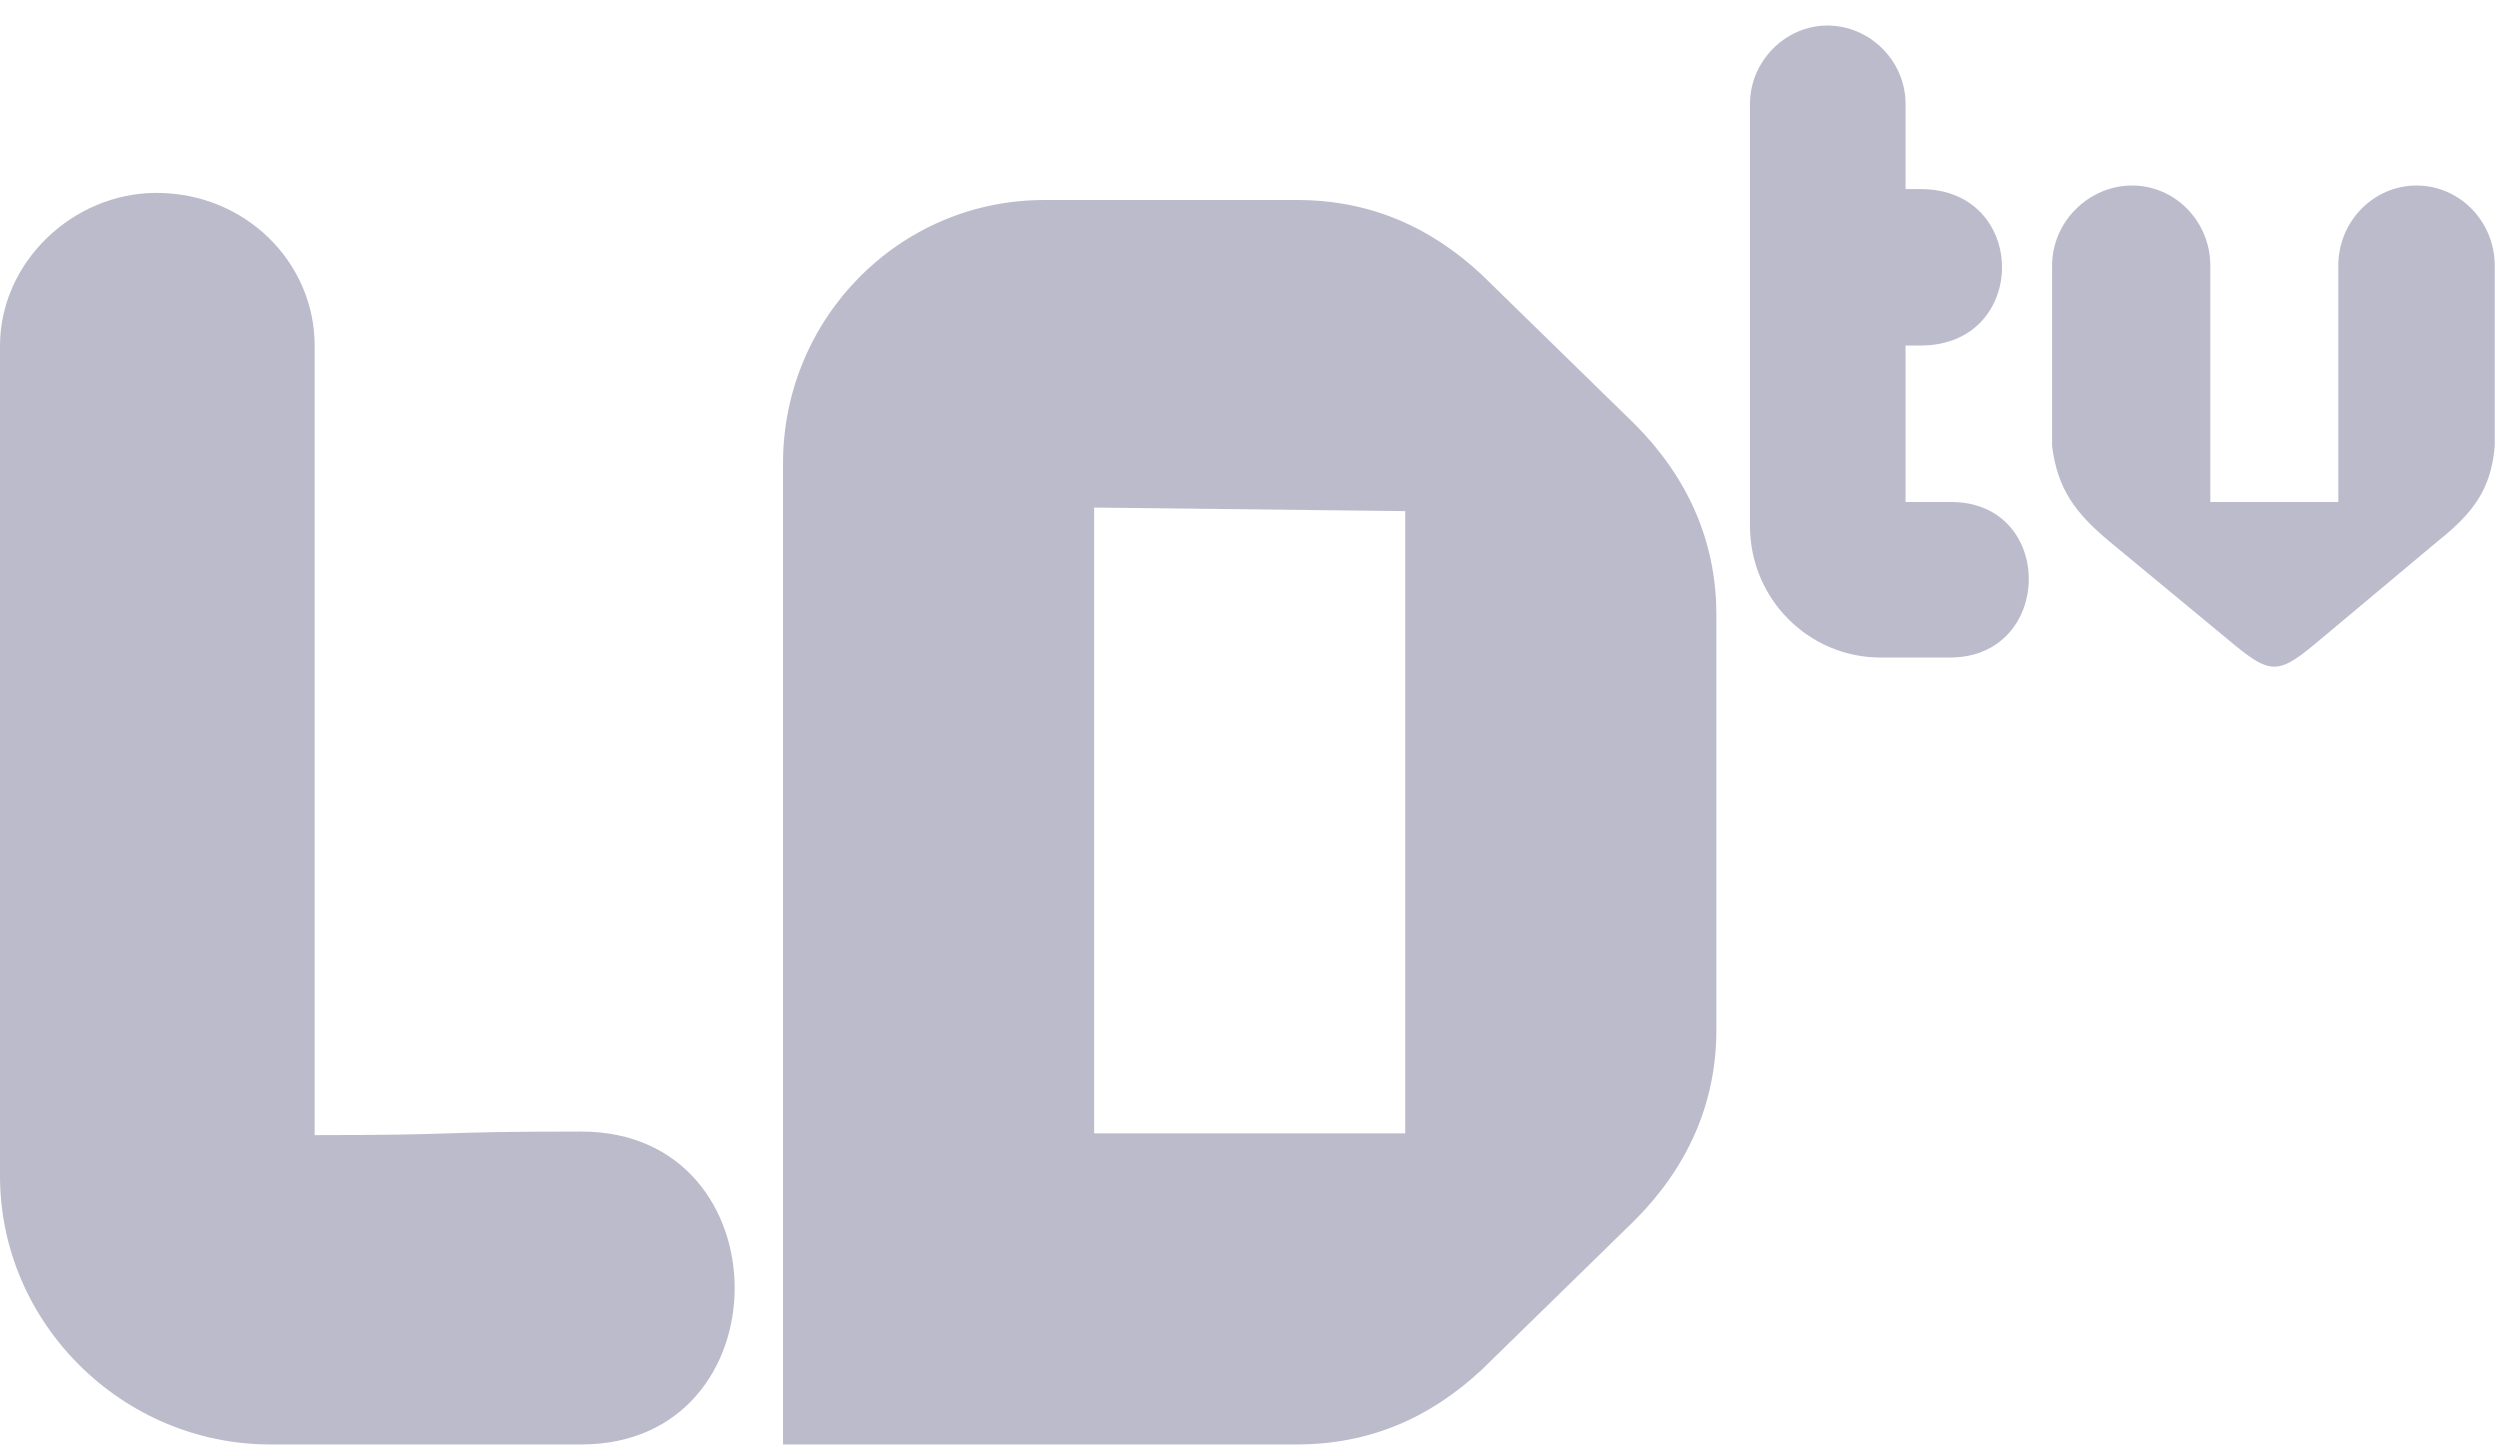
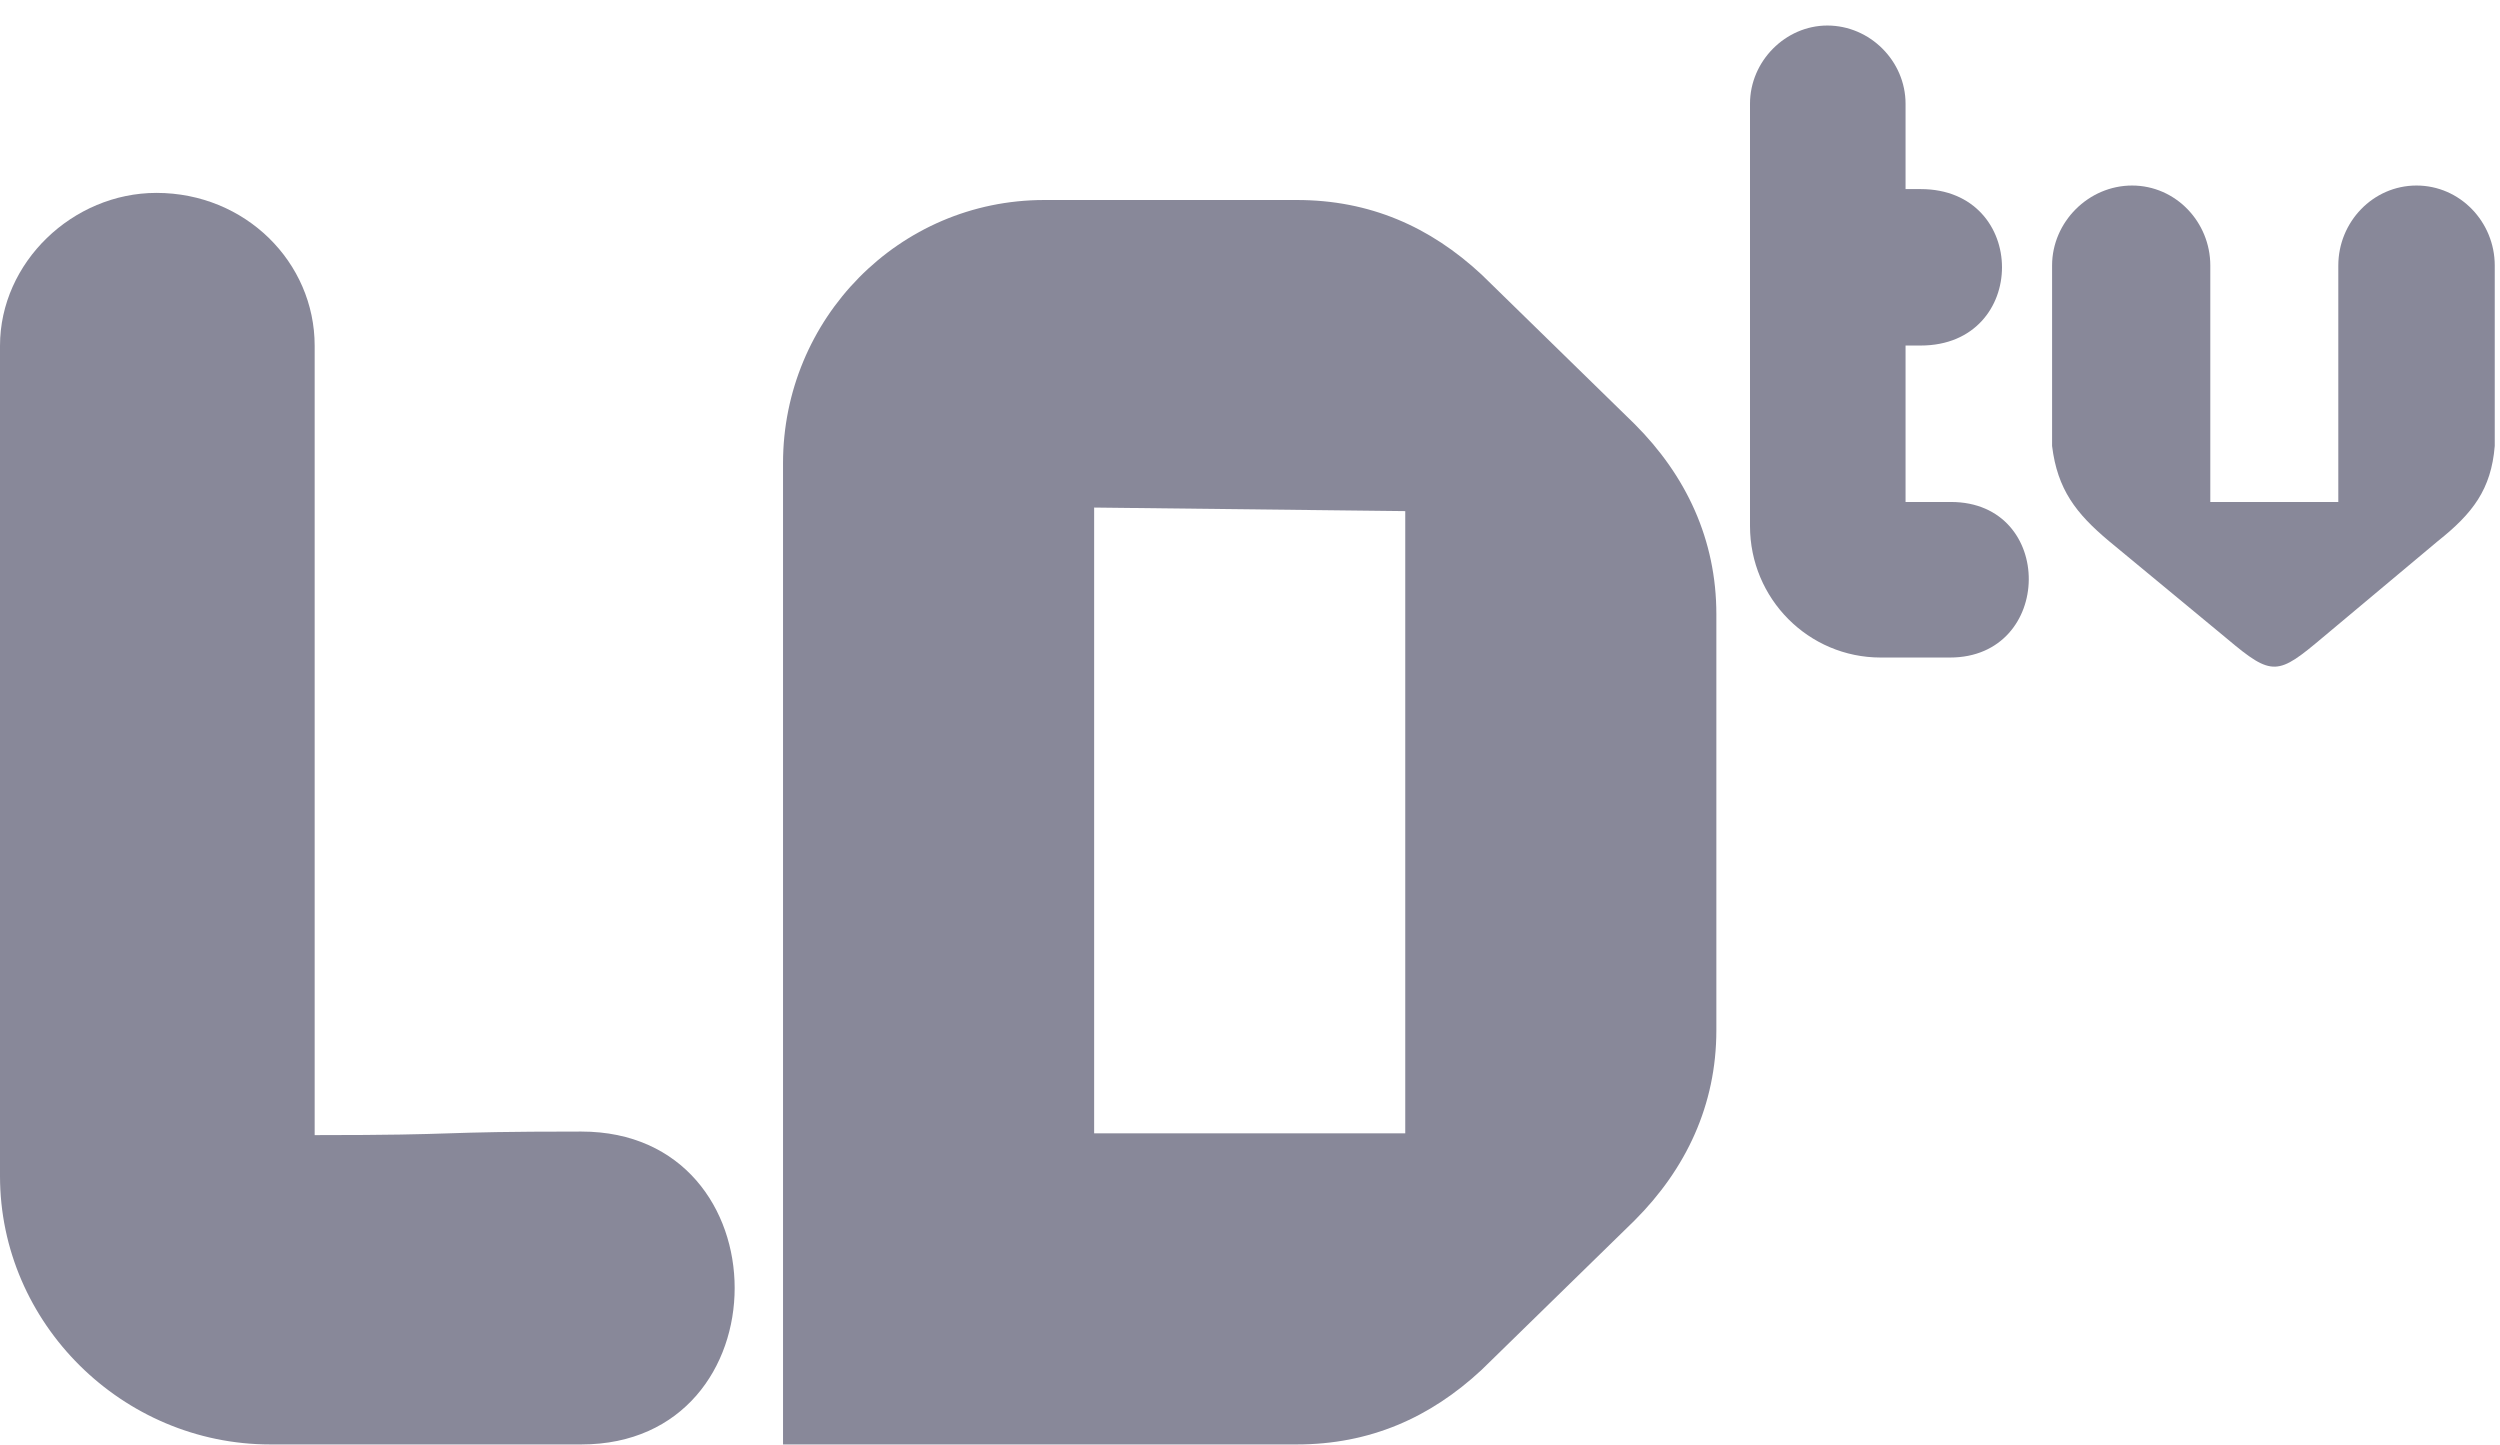
<svg xmlns="http://www.w3.org/2000/svg" height="52" width="90" version="1.1">
-   <g font-size="40px" font-family="Sans" fill="#BBC" font-weight="normal" transform="translate(0,-1000.362)" font-style="normal">
+   <g font-size="40px" font-family="Sans" fill="#889" font-weight="normal" transform="translate(0,-1000.362)" font-style="normal">
    <g style="letter-spacing:0px;word-spacing:0px;" transform="translate(-59.599,67.17517)" line-height="125%">
      <path d="m69.327,985.187h11.2c7.36,0,7.36-11.264,0-11.264-5.568,0-3.968,0.128-9.6,0.128v-28.416c0-3.008-2.496-5.504-5.696-5.504-3.008,0-5.632,2.496-5.632,5.504v29.888c0,5.312,4.416,9.664,9.728,9.664" />
      <path d="m118.444,977.123c1.856-1.856,2.944-4.16,2.944-6.848v-14.976c0-2.688-1.088-4.992-2.944-6.848l-5.504-5.376c-1.856-1.728-4.032-2.688-6.656-2.688h-9.088c-5.248,0-9.408,4.288-9.408,9.472v35.328h18.496c2.624,0,4.8-0.96,6.656-2.688l5.504-5.376m-19.456-3.136,0-22.528,11.2,0.128,0,22.4-11.2,0" />
    </g>
    <g style="letter-spacing:0px;word-spacing:0px;" transform="translate(-59.599,67.17517)" line-height="125%">
      <path d="m122.599,936.922,0,15.2c0,2.624,2.112,4.736,4.704,4.736h2.496c3.744,0,3.808-5.6,0.032-5.6h-1.632v-5.632h0.544c3.904,0,3.904-5.632,0-5.632h-0.544v-3.072c0-1.536-1.28-2.816-2.816-2.816-1.504,0-2.784,1.28-2.784,2.816" />
      <path d="m143.234,956.122,4.128-3.456c1.248-0.992,1.92-1.856,2.048-3.424v-6.496c0-1.568-1.248-2.88-2.816-2.88s-2.816,1.312-2.816,2.88v8.512h-4.608v-8.512c0-1.568-1.248-2.88-2.816-2.88s-2.88,1.312-2.88,2.88v6.496c0.192,1.568,0.864,2.432,2.048,3.424l4.256,3.52c1.632,1.376,1.824,1.312,3.456-0.064" />
    </g>
  </g>
</svg>
